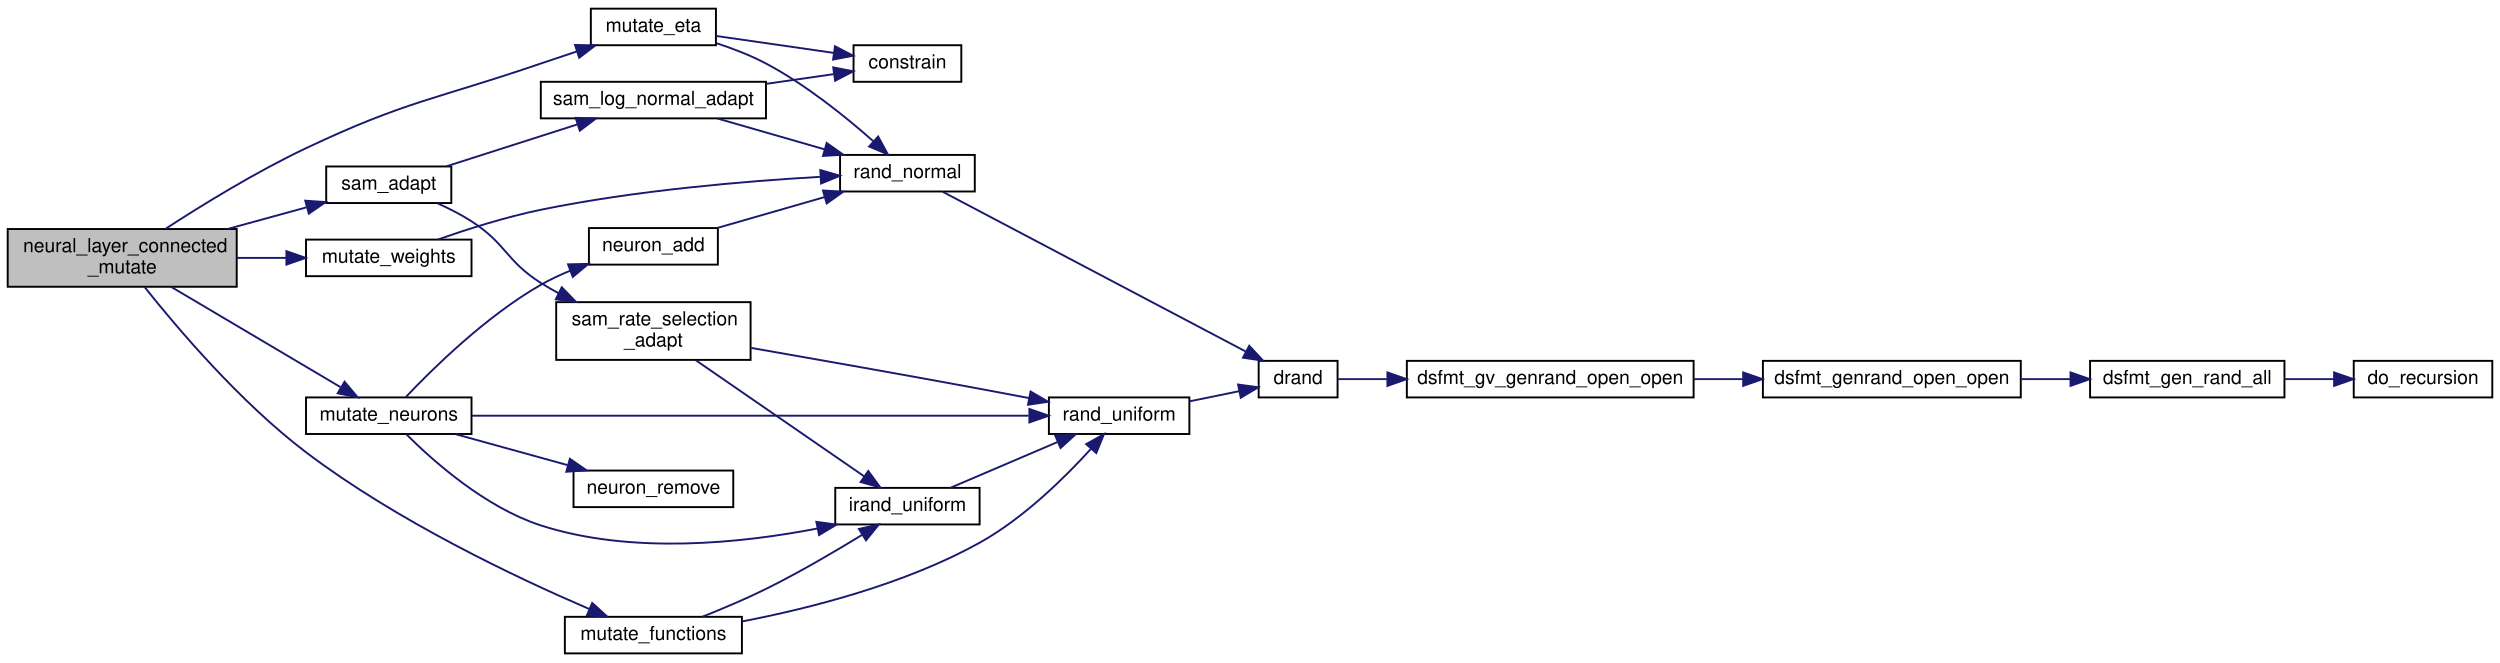
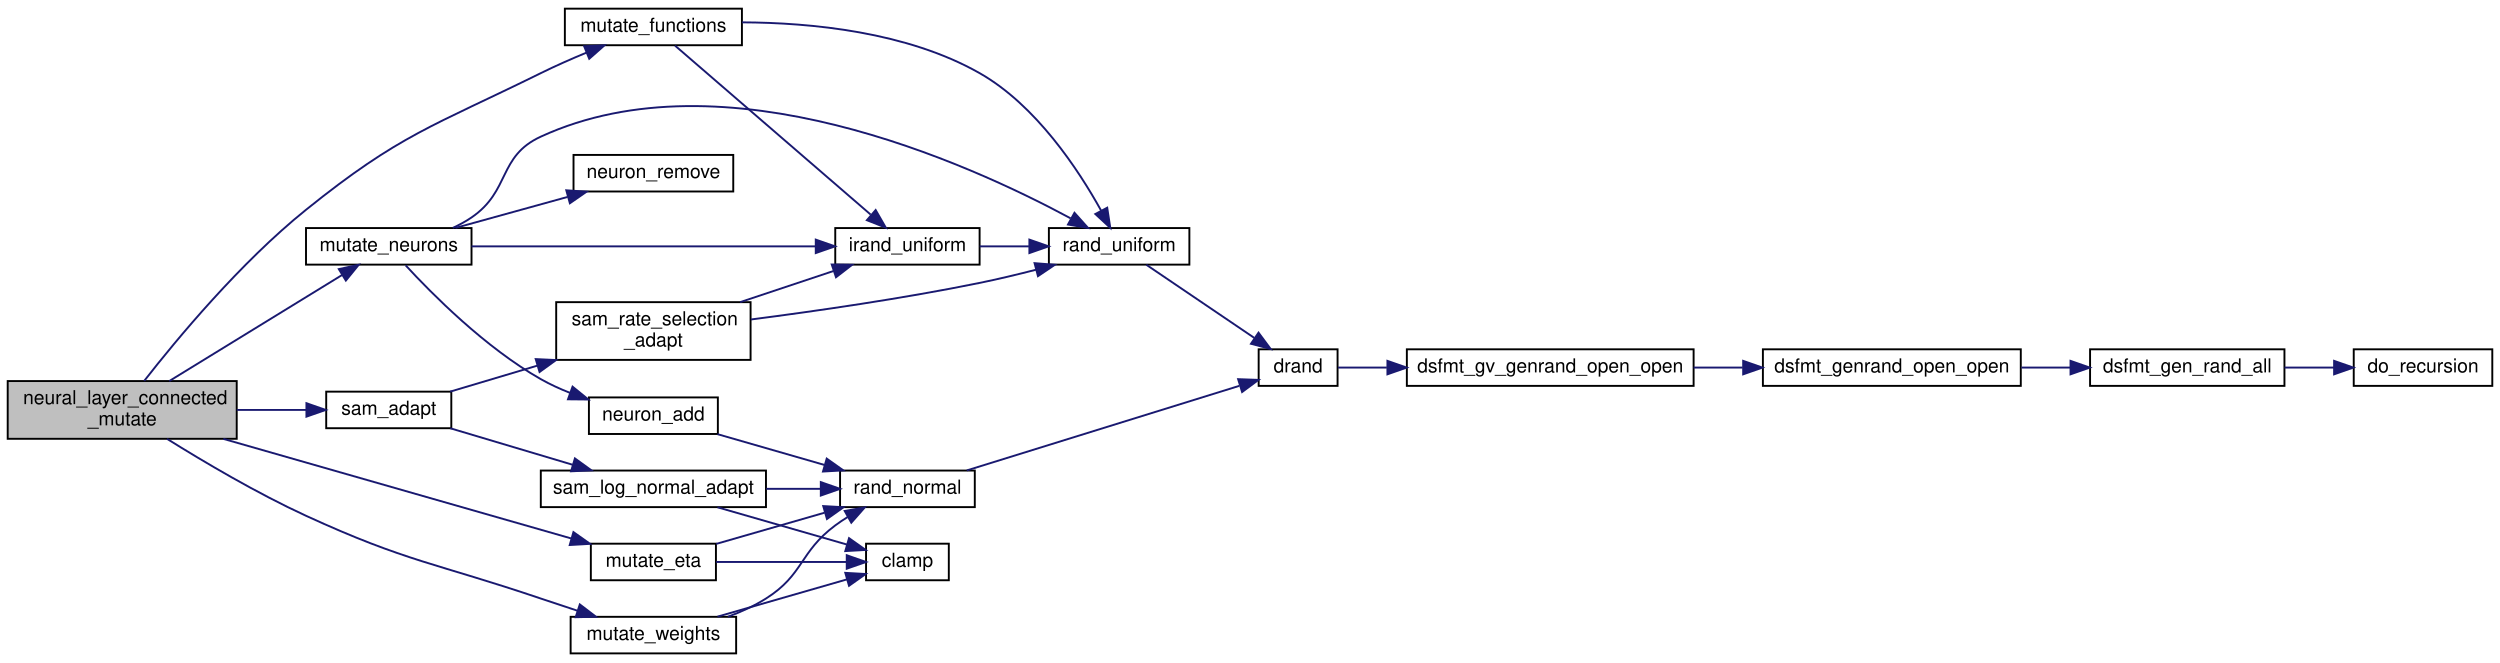
<svg xmlns="http://www.w3.org/2000/svg" xmlns:xlink="http://www.w3.org/1999/xlink" width="1299pt" height="344pt" viewBox="0.00 0.00 1299.00 344.00">
  <g id="graph0" class="graph" transform="scale(1 1) rotate(0) translate(4 340)">
    <g id="node1" class="node">
-       <polygon fill="#bfbfbf" stroke="#000000" points="0,-191 0,-221 119,-221 119,-191 0,-191" />
-       <text text-anchor="start" x="8" y="-209" font-family="Helvetica,sans-Serif" font-size="10.00" fill="#000000">neural_layer_connected</text>
-       <text text-anchor="middle" x="59.5" y="-198" font-family="Helvetica,sans-Serif" font-size="10.00" fill="#000000">_mutate</text>
+       <polygon fill="#bfbfbf" stroke="#000000" points="0,-112 0,-142 119,-142 119,-112 0,-112" />
+       <text text-anchor="start" x="8" y="-130" font-family="Helvetica,sans-Serif" font-size="10.00" fill="#000000">neural_layer_connected</text>
+       <text text-anchor="middle" x="59.5" y="-119" font-family="Helvetica,sans-Serif" font-size="10.00" fill="#000000">_mutate</text>
    </g>
    <g id="node2" class="node">
      <g id="a_node2">
        <a xlink:href="neural__layer__connected_8c.html#ad8720d1544cedb7dbd02928345c850a4" target="_top" xlink:title="mutate_eta">
-           <polygon fill="none" stroke="#000000" points="303,-316.5 303,-335.5 368,-335.5 368,-316.5 303,-316.5" />
-           <text text-anchor="middle" x="335.5" y="-323.5" font-family="Helvetica,sans-Serif" font-size="10.00" fill="#000000">mutate_eta</text>
+           <polygon fill="none" stroke="#000000" points="303,-38.5 303,-57.5 368,-57.5 368,-38.5 303,-38.5" />
+           <text text-anchor="middle" x="335.5" y="-45.5" font-family="Helvetica,sans-Serif" font-size="10.00" fill="#000000">mutate_eta</text>
        </a>
      </g>
    </g>
    <g id="edge1" class="edge">
-       <path fill="none" stroke="#191970" d="M81.976,-221.098C100.911,-233.401 128.997,-250.691 155,-263 207.099,-287.662 222.471,-288.317 277,-307 283.033,-309.067 289.434,-311.204 295.704,-313.265" />
-       <polygon fill="#191970" stroke="#191970" points="294.785,-316.646 305.377,-316.421 296.956,-309.991 294.785,-316.646" />
+       <path fill="none" stroke="#191970" d="M112.063,-111.955C164.483,-96.95 244.02,-74.184 292.709,-60.248" />
+       <polygon fill="#191970" stroke="#191970" points="293.959,-63.531 302.609,-57.414 292.032,-56.801 293.959,-63.531" />
    </g>
    <g id="node10" class="node">
      <g id="a_node10">
        <a xlink:href="neural__layer__connected_8c.html#acc6370bd01955e94c2da4ddb7be8a10b" target="_top" xlink:title="mutate_functions">
-           <polygon fill="none" stroke="#000000" points="289.5,-.5 289.5,-19.5 381.5,-19.5 381.5,-.5 289.5,-.5" />
-           <text text-anchor="middle" x="335.5" y="-7.5" font-family="Helvetica,sans-Serif" font-size="10.00" fill="#000000">mutate_functions</text>
+           <polygon fill="none" stroke="#000000" points="289.5,-316.5 289.5,-335.5 381.5,-335.5 381.5,-316.5 289.5,-316.5" />
+           <text text-anchor="middle" x="335.5" y="-323.5" font-family="Helvetica,sans-Serif" font-size="10.00" fill="#000000">mutate_functions</text>
        </a>
      </g>
    </g>
    <g id="edge9" class="edge">
-       <path fill="none" stroke="#191970" d="M71.163,-190.815C87.975,-169.648 120.776,-130.959 155,-105 202.008,-69.344 264.283,-39.86 302.041,-23.617" />
-       <polygon fill="#191970" stroke="#191970" points="303.709,-26.712 311.548,-19.585 300.975,-20.268 303.709,-26.712" />
+       <path fill="none" stroke="#191970" d="M70.943,-142.101C87.744,-163.607 120.813,-203.494 155,-231 203.88,-270.327 220.735,-274.25 277,-302 284.56,-305.728 292.847,-309.379 300.745,-312.663" />
+       <polygon fill="#191970" stroke="#191970" points="299.53,-315.947 310.112,-316.469 302.165,-309.462 299.53,-315.947" />
    </g>
    <g id="node13" class="node">
      <g id="a_node13">
        <a xlink:href="neural__layer__connected_8c.html#a121543e4af0fc8a0ee8c3c6f96d1e25d" target="_top" xlink:title="mutate_neurons">
-           <polygon fill="none" stroke="#000000" points="155,-114.5 155,-133.5 241,-133.5 241,-114.5 155,-114.5" />
-           <text text-anchor="middle" x="198" y="-121.5" font-family="Helvetica,sans-Serif" font-size="10.00" fill="#000000">mutate_neurons</text>
+           <polygon fill="none" stroke="#000000" points="155,-202.5 155,-221.5 241,-221.5 241,-202.5 155,-202.5" />
+           <text text-anchor="middle" x="198" y="-209.5" font-family="Helvetica,sans-Serif" font-size="10.00" fill="#000000">mutate_neurons</text>
        </a>
      </g>
    </g>
    <g id="edge14" class="edge">
-       <path fill="none" stroke="#191970" d="M84.903,-190.96C109.97,-176.119 148.059,-153.568 172.99,-138.808" />
-       <polygon fill="#191970" stroke="#191970" points="175.024,-141.671 181.845,-133.564 171.457,-135.647 175.024,-141.671" />
+       <path fill="none" stroke="#191970" d="M83.942,-142.001C109.256,-157.536 148.569,-181.663 173.795,-197.145" />
+       <polygon fill="#191970" stroke="#191970" points="172.046,-200.178 182.399,-202.426 175.707,-194.212 172.046,-200.178" />
    </g>
    <g id="node16" class="node">
      <g id="a_node16">
        <a xlink:href="neural__layer__connected_8c.html#ad1f6499609edfd952bba8814d2103d08" target="_top" xlink:title="mutate_weights">
-           <polygon fill="none" stroke="#000000" points="155,-196.5 155,-215.5 241,-215.5 241,-196.5 155,-196.5" />
-           <text text-anchor="middle" x="198" y="-203.5" font-family="Helvetica,sans-Serif" font-size="10.00" fill="#000000">mutate_weights</text>
+           <polygon fill="none" stroke="#000000" points="292.5,-.5 292.5,-19.5 378.5,-19.5 378.5,-.5 292.5,-.5" />
+           <text text-anchor="middle" x="335.5" y="-7.5" font-family="Helvetica,sans-Serif" font-size="10.00" fill="#000000">mutate_weights</text>
        </a>
      </g>
    </g>
    <g id="edge20" class="edge">
-       <path fill="none" stroke="#191970" d="M119.04,-206C127.588,-206 136.338,-206 144.754,-206" />
-       <polygon fill="#191970" stroke="#191970" points="144.819,-209.5 154.819,-206 144.819,-202.5 144.819,-209.5" />
+       <path fill="none" stroke="#191970" d="M82.797,-111.964C101.748,-100.134 129.443,-83.742 155,-72 207.241,-47.997 222.545,-47.437 277,-29 283.107,-26.933 289.587,-24.783 295.924,-22.706" />
+       <polygon fill="#191970" stroke="#191970" points="297.269,-25.949 305.692,-19.523 295.1,-19.294 297.269,-25.949" />
    </g>
    <g id="node17" class="node">
      <g id="a_node17">
        <a xlink:href="sam_8c.html#ab7b9b862cf798bc25fc0654a4ff1e54e" target="_top" xlink:title="Self-adapts mutation rates. ">
-           <polygon fill="none" stroke="#000000" points="165.5,-234.5 165.5,-253.5 230.5,-253.5 230.5,-234.5 165.5,-234.5" />
-           <text text-anchor="middle" x="198" y="-241.5" font-family="Helvetica,sans-Serif" font-size="10.00" fill="#000000">sam_adapt</text>
-         </a>
-       </g>
-     </g>
-     <g id="edge22" class="edge">
-       <path fill="none" stroke="#191970" d="M114.239,-221.019C127.842,-224.751 142.227,-228.698 155.165,-232.248" />
-       <polygon fill="#191970" stroke="#191970" points="154.619,-235.727 165.188,-234.998 156.471,-228.976 154.619,-235.727" />
+           <polygon fill="none" stroke="#000000" points="165.5,-117.5 165.5,-136.5 230.5,-136.5 230.5,-117.5 165.5,-117.5" />
+           <text text-anchor="middle" x="198" y="-124.5" font-family="Helvetica,sans-Serif" font-size="10.00" fill="#000000">sam_adapt</text>
+         </a>
+       </g>
+     </g>
+     <g id="edge23" class="edge">
+       <path fill="none" stroke="#191970" d="M119.04,-127C131.165,-127 143.695,-127 155.103,-127" />
+       <polygon fill="#191970" stroke="#191970" points="155.221,-130.5 165.221,-127 155.221,-123.5 155.221,-130.5" />
    </g>
    <g id="node3" class="node">
      <g id="a_node3">
-         <a xlink:href="utils_8h.html#ae02d149bec0d867bdb7616bb612439a6" target="_top" xlink:title="Returns a float constrained within the specified range. ">
-           <polygon fill="none" stroke="#000000" points="439.5,-297.5 439.5,-316.5 495.5,-316.5 495.5,-297.5 439.5,-297.5" />
-           <text text-anchor="middle" x="467.5" y="-304.5" font-family="Helvetica,sans-Serif" font-size="10.00" fill="#000000">constrain</text>
+         <a xlink:href="utils_8h.html#ae1e666b8d7b3afa5b96698d6a0b8b30f" target="_top" xlink:title="Returns a float clamped within the specified range. ">
+           <polygon fill="none" stroke="#000000" points="446,-38.5 446,-57.5 489,-57.5 489,-38.5 446,-38.5" />
+           <text text-anchor="middle" x="467.5" y="-45.5" font-family="Helvetica,sans-Serif" font-size="10.00" fill="#000000">clamp</text>
        </a>
      </g>
    </g>
    <g id="edge2" class="edge">
-       <path fill="none" stroke="#191970" d="M368.129,-321.303C386.638,-318.639 409.897,-315.291 429.26,-312.504" />
-       <polygon fill="#191970" stroke="#191970" points="429.872,-315.952 439.271,-311.063 428.875,-309.024 429.872,-315.952" />
+       <path fill="none" stroke="#191970" d="M368.129,-48C388.803,-48 415.406,-48 435.882,-48" />
+       <polygon fill="#191970" stroke="#191970" points="435.968,-51.5 445.968,-48 435.968,-44.5 435.968,-51.5" />
    </g>
    <g id="node4" class="node">
      <g id="a_node4">
        <a xlink:href="utils_8c.html#aa57fc0f69e730ce0a348c25ee498643d" target="_top" xlink:title="Returns a normal random float with specified mean and standard deviation. ">
-           <polygon fill="none" stroke="#000000" points="432.5,-240.5 432.5,-259.5 502.5,-259.5 502.5,-240.5 432.5,-240.5" />
-           <text text-anchor="middle" x="467.5" y="-247.5" font-family="Helvetica,sans-Serif" font-size="10.00" fill="#000000">rand_normal</text>
+           <polygon fill="none" stroke="#000000" points="432.5,-76.5 432.5,-95.5 502.5,-95.5 502.5,-76.5 432.5,-76.5" />
+           <text text-anchor="middle" x="467.5" y="-83.5" font-family="Helvetica,sans-Serif" font-size="10.00" fill="#000000">rand_normal</text>
        </a>
      </g>
    </g>
    <g id="edge3" class="edge">
-       <path fill="none" stroke="#191970" d="M368.197,-317.577C376.834,-314.767 385.978,-311.246 394,-307 414.759,-296.012 435.656,-279.109 449.833,-266.56" />
-       <polygon fill="#191970" stroke="#191970" points="452.288,-269.059 457.351,-259.752 447.589,-263.87 452.288,-269.059" />
+       <path fill="none" stroke="#191970" d="M368.129,-57.393C385.135,-62.289 406.152,-68.339 424.472,-73.613" />
+       <polygon fill="#191970" stroke="#191970" points="423.751,-77.048 434.329,-76.451 425.688,-70.321 423.751,-77.048" />
    </g>
    <g id="node5" class="node">
      <g id="a_node5">
        <a xlink:href="utils_8c.html#a101d27cdda714b7f17a06224c65cac56" target="_top" xlink:title="Returns a uniform random float (0,1) ">
-           <polygon fill="none" stroke="#000000" points="650,-133.5 650,-152.5 691,-152.5 691,-133.5 650,-133.5" />
-           <text text-anchor="middle" x="670.5" y="-140.5" font-family="Helvetica,sans-Serif" font-size="10.00" fill="#000000">drand</text>
+           <polygon fill="none" stroke="#000000" points="650,-139.5 650,-158.5 691,-158.5 691,-139.5 650,-139.5" />
+           <text text-anchor="middle" x="670.5" y="-146.5" font-family="Helvetica,sans-Serif" font-size="10.00" fill="#000000">drand</text>
        </a>
      </g>
    </g>
    <g id="edge4" class="edge">
-       <path fill="none" stroke="#191970" d="M485.873,-240.316C521.729,-221.416 601.187,-179.534 643.214,-157.382" />
-       <polygon fill="#191970" stroke="#191970" points="645.101,-160.344 652.315,-152.585 641.837,-154.152 645.101,-160.344" />
+       <path fill="none" stroke="#191970" d="M498.331,-95.568C536.654,-107.462 601.66,-127.636 639.883,-139.498" />
+       <polygon fill="#191970" stroke="#191970" points="639.321,-142.988 649.909,-142.61 641.396,-136.303 639.321,-142.988" />
    </g>
    <g id="node6" class="node">
      <g id="a_node6">
        <a xlink:href="dSFMT_8h.html#af6dbcef408462da1f40edd1a1ea5dcd3" target="_top" xlink:title="dsfmt_gv_genrand_open_open">
-           <polygon fill="none" stroke="#000000" points="727,-133.5 727,-152.5 876,-152.5 876,-133.5 727,-133.5" />
-           <text text-anchor="middle" x="801.5" y="-140.5" font-family="Helvetica,sans-Serif" font-size="10.00" fill="#000000">dsfmt_gv_genrand_open_open</text>
+           <polygon fill="none" stroke="#000000" points="727,-139.5 727,-158.5 876,-158.5 876,-139.5 727,-139.5" />
+           <text text-anchor="middle" x="801.5" y="-146.5" font-family="Helvetica,sans-Serif" font-size="10.00" fill="#000000">dsfmt_gv_genrand_open_open</text>
        </a>
      </g>
    </g>
    <g id="edge5" class="edge">
-       <path fill="none" stroke="#191970" d="M691.257,-143C698.569,-143 707.305,-143 716.616,-143" />
-       <polygon fill="#191970" stroke="#191970" points="716.904,-146.5 726.904,-143 716.904,-139.5 716.904,-146.5" />
+       <path fill="none" stroke="#191970" d="M691.257,-149C698.569,-149 707.305,-149 716.616,-149" />
+       <polygon fill="#191970" stroke="#191970" points="716.904,-152.5 726.904,-149 716.904,-145.5 716.904,-152.5" />
    </g>
    <g id="node7" class="node">
      <g id="a_node7">
        <a xlink:href="dSFMT_8h.html#a147a0a05c969a4cb5d92ce3963b839c2" target="_top" xlink:title="dsfmt_genrand_open_open">
-           <polygon fill="none" stroke="#000000" points="912,-133.5 912,-152.5 1046,-152.5 1046,-133.5 912,-133.5" />
-           <text text-anchor="middle" x="979" y="-140.5" font-family="Helvetica,sans-Serif" font-size="10.00" fill="#000000">dsfmt_genrand_open_open</text>
+           <polygon fill="none" stroke="#000000" points="912,-139.5 912,-158.5 1046,-158.5 1046,-139.5 912,-139.5" />
+           <text text-anchor="middle" x="979" y="-146.5" font-family="Helvetica,sans-Serif" font-size="10.00" fill="#000000">dsfmt_genrand_open_open</text>
        </a>
      </g>
    </g>
    <g id="edge6" class="edge">
-       <path fill="none" stroke="#191970" d="M876.005,-143C884.436,-143 893.043,-143 901.511,-143" />
-       <polygon fill="#191970" stroke="#191970" points="901.75,-146.5 911.75,-143 901.75,-139.5 901.75,-146.5" />
+       <path fill="none" stroke="#191970" d="M876.005,-149C884.436,-149 893.043,-149 901.511,-149" />
+       <polygon fill="#191970" stroke="#191970" points="901.75,-152.5 911.75,-149 901.75,-145.5 901.75,-152.5" />
    </g>
    <g id="node8" class="node">
      <g id="a_node8">
        <a xlink:href="dSFMT_8h.html#afccb1e4d75cea7ffe3b45cba53d1e5e0" target="_top" xlink:title="dsfmt_gen_rand_all">
-           <polygon fill="none" stroke="#000000" points="1082,-133.5 1082,-152.5 1183,-152.5 1183,-133.5 1082,-133.5" />
-           <text text-anchor="middle" x="1132.5" y="-140.5" font-family="Helvetica,sans-Serif" font-size="10.00" fill="#000000">dsfmt_gen_rand_all</text>
+           <polygon fill="none" stroke="#000000" points="1082,-139.5 1082,-158.5 1183,-158.5 1183,-139.5 1082,-139.5" />
+           <text text-anchor="middle" x="1132.5" y="-146.5" font-family="Helvetica,sans-Serif" font-size="10.00" fill="#000000">dsfmt_gen_rand_all</text>
        </a>
      </g>
    </g>
    <g id="edge7" class="edge">
-       <path fill="none" stroke="#191970" d="M1046.327,-143C1054.803,-143 1063.435,-143 1071.8,-143" />
-       <polygon fill="#191970" stroke="#191970" points="1071.843,-146.5 1081.843,-143 1071.843,-139.5 1071.843,-146.5" />
+       <path fill="none" stroke="#191970" d="M1046.327,-149C1054.803,-149 1063.435,-149 1071.8,-149" />
+       <polygon fill="#191970" stroke="#191970" points="1071.843,-152.5 1081.843,-149 1071.843,-145.5 1071.843,-152.5" />
    </g>
    <g id="node9" class="node">
      <g id="a_node9">
        <a xlink:href="dSFMT-common_8h.html#a43e33e2235015c9c072bad7dfe1a282c" target="_top" xlink:title="do_recursion">
-           <polygon fill="none" stroke="#000000" points="1219,-133.5 1219,-152.5 1291,-152.5 1291,-133.5 1219,-133.5" />
-           <text text-anchor="middle" x="1255" y="-140.5" font-family="Helvetica,sans-Serif" font-size="10.00" fill="#000000">do_recursion</text>
+           <polygon fill="none" stroke="#000000" points="1219,-139.5 1219,-158.5 1291,-158.5 1291,-139.5 1219,-139.5" />
+           <text text-anchor="middle" x="1255" y="-146.5" font-family="Helvetica,sans-Serif" font-size="10.00" fill="#000000">do_recursion</text>
        </a>
      </g>
    </g>
    <g id="edge8" class="edge">
-       <path fill="none" stroke="#191970" d="M1183.033,-143C1191.56,-143 1200.374,-143 1208.785,-143" />
-       <polygon fill="#191970" stroke="#191970" points="1208.797,-146.5 1218.797,-143 1208.797,-139.5 1208.797,-146.5" />
+       <path fill="none" stroke="#191970" d="M1183.033,-149C1191.56,-149 1200.374,-149 1208.785,-149" />
+       <polygon fill="#191970" stroke="#191970" points="1208.797,-152.5 1218.797,-149 1208.797,-145.5 1208.797,-152.5" />
    </g>
    <g id="node11" class="node">
      <g id="a_node11">
        <a xlink:href="utils_8c.html#a32648ab076544a9ac1c086d0f07b599f" target="_top" xlink:title="Returns a uniform random integer [min,max] not inclusive of max. ">
-           <polygon fill="none" stroke="#000000" points="430,-67.5 430,-86.5 505,-86.5 505,-67.5 430,-67.5" />
-           <text text-anchor="middle" x="467.5" y="-74.5" font-family="Helvetica,sans-Serif" font-size="10.00" fill="#000000">irand_uniform</text>
+           <polygon fill="none" stroke="#000000" points="430,-202.5 430,-221.5 505,-221.5 505,-202.5 430,-202.5" />
+           <text text-anchor="middle" x="467.5" y="-209.5" font-family="Helvetica,sans-Serif" font-size="10.00" fill="#000000">irand_uniform</text>
        </a>
      </g>
    </g>
    <g id="edge10" class="edge">
-       <path fill="none" stroke="#191970" d="M360.894,-19.519C371.301,-23.651 383.373,-28.744 394,-34 411.175,-42.495 429.799,-53.41 444.002,-62.117" />
-       <polygon fill="#191970" stroke="#191970" points="442.295,-65.177 452.638,-67.473 445.984,-59.228 442.295,-65.177" />
+       <path fill="none" stroke="#191970" d="M346.754,-316.28C369.355,-296.762 420.479,-252.609 448.409,-228.488" />
+       <polygon fill="#191970" stroke="#191970" points="450.994,-230.88 456.274,-221.695 446.418,-225.582 450.994,-230.88" />
    </g>
    <g id="node12" class="node">
      <g id="a_node12">
        <a xlink:href="utils_8c.html#ae42a9e1d467853befaa7922cfafed3bb" target="_top" xlink:title="Returns a uniform random float [min,max]. ">
-           <polygon fill="none" stroke="#000000" points="541,-114.5 541,-133.5 614,-133.5 614,-114.5 541,-114.5" />
-           <text text-anchor="middle" x="577.5" y="-121.5" font-family="Helvetica,sans-Serif" font-size="10.00" fill="#000000">rand_uniform</text>
+           <polygon fill="none" stroke="#000000" points="541,-202.5 541,-221.5 614,-221.5 614,-202.5 541,-202.5" />
+           <text text-anchor="middle" x="577.5" y="-209.5" font-family="Helvetica,sans-Serif" font-size="10.00" fill="#000000">rand_uniform</text>
        </a>
      </g>
    </g>
    <g id="edge13" class="edge">
-       <path fill="none" stroke="#191970" d="M381.602,-17.097C417.006,-23.92 466.236,-36.458 505,-58 527.847,-70.697 549.372,-91.91 562.939,-106.853" />
-       <polygon fill="#191970" stroke="#191970" points="560.374,-109.236 569.616,-114.416 565.622,-104.603 560.374,-109.236" />
+       <path fill="none" stroke="#191970" d="M381.594,-328.387C417.446,-328.227 467.272,-323.435 505,-302 534.367,-285.315 556.462,-251.657 568.149,-230.562" />
+       <polygon fill="#191970" stroke="#191970" points="571.308,-232.076 572.907,-221.603 565.126,-228.793 571.308,-232.076" />
    </g>
    <g id="edge11" class="edge">
-       <path fill="none" stroke="#191970" d="M489.76,-86.511C505.757,-93.346 527.563,-102.663 545.434,-110.299" />
-       <polygon fill="#191970" stroke="#191970" points="544.324,-113.631 554.895,-114.342 547.075,-107.194 544.324,-113.631" />
+       <path fill="none" stroke="#191970" d="M505.048,-212C513.278,-212 522.09,-212 530.634,-212" />
+       <polygon fill="#191970" stroke="#191970" points="530.866,-215.5 540.866,-212 530.866,-208.5 530.866,-215.5" />
    </g>
    <g id="edge12" class="edge">
-       <path fill="none" stroke="#191970" d="M614.256,-131.509C622.752,-133.245 631.703,-135.074 639.904,-136.749" />
-       <polygon fill="#191970" stroke="#191970" points="639.301,-140.198 649.799,-138.771 640.702,-133.34 639.301,-140.198" />
+       <path fill="none" stroke="#191970" d="M591.625,-202.432C606.51,-192.348 630.182,-176.312 647.713,-164.436" />
+       <polygon fill="#191970" stroke="#191970" points="649.926,-167.165 656.242,-158.658 646,-161.369 649.926,-167.165" />
    </g>
    <g id="edge15" class="edge">
-       <path fill="none" stroke="#191970" d="M207.095,-114.386C220.744,-100.737 248.032,-76.36 277,-67 324.255,-51.732 381.509,-57.781 420.837,-65.413" />
-       <polygon fill="#191970" stroke="#191970" points="420.183,-68.851 430.682,-67.429 421.587,-61.993 420.183,-68.851" />
+       <path fill="none" stroke="#191970" d="M241.001,-212C289.8,-212 369.173,-212 419.828,-212" />
+       <polygon fill="#191970" stroke="#191970" points="419.869,-215.5 429.869,-212 419.869,-208.5 419.869,-215.5" />
    </g>
    <g id="edge19" class="edge">
-       <path fill="none" stroke="#191970" d="M241.164,-124C312.915,-124 456.165,-124 530.425,-124" />
-       <polygon fill="#191970" stroke="#191970" points="530.864,-127.5 540.864,-124 530.864,-120.5 530.864,-127.5" />
+       <path fill="none" stroke="#191970" d="M231.27,-221.582C234.683,-223.152 237.996,-224.95 241,-227 261.306,-240.86 254.664,-258.727 277,-269 372.146,-312.761 499.045,-255.263 552.299,-226.554" />
+       <polygon fill="#191970" stroke="#191970" points="554.293,-229.452 561.362,-221.56 550.915,-223.321 554.293,-229.452" />
    </g>
    <g id="node14" class="node">
      <g id="a_node14">
        <a xlink:href="neural__layer__connected_8c.html#a6e87a1a97403c4bf705953327c870af8" target="_top" xlink:title="neuron_add">
-           <polygon fill="none" stroke="#000000" points="302,-202.5 302,-221.5 369,-221.5 369,-202.5 302,-202.5" />
-           <text text-anchor="middle" x="335.5" y="-209.5" font-family="Helvetica,sans-Serif" font-size="10.00" fill="#000000">neuron_add</text>
+           <polygon fill="none" stroke="#000000" points="302,-114.5 302,-133.5 369,-133.5 369,-114.5 302,-114.5" />
+           <text text-anchor="middle" x="335.5" y="-121.5" font-family="Helvetica,sans-Serif" font-size="10.00" fill="#000000">neuron_add</text>
        </a>
      </g>
    </g>
    <g id="edge16" class="edge">
-       <path fill="none" stroke="#191970" d="M206.822,-133.658C220.548,-148.168 248.419,-175.633 277,-192 281.774,-194.734 286.98,-197.174 292.256,-199.33" />
-       <polygon fill="#191970" stroke="#191970" points="291.155,-202.655 301.747,-202.903 293.621,-196.104 291.155,-202.655" />
+       <path fill="none" stroke="#191970" d="M206.761,-202.136C220.405,-187.328 248.173,-159.352 277,-143 281.76,-140.3 286.959,-137.919 292.23,-135.839" />
+       <polygon fill="#191970" stroke="#191970" points="293.5,-139.101 301.717,-132.413 291.123,-132.517 293.5,-139.101" />
    </g>
    <g id="node15" class="node">
      <g id="a_node15">
        <a xlink:href="neural__layer__connected_8c.html#afef6f1db503b9db764876a88a4015c3f" target="_top" xlink:title="neuron_remove">
-           <polygon fill="none" stroke="#000000" points="294,-76.5 294,-95.5 377,-95.5 377,-76.5 294,-76.5" />
-           <text text-anchor="middle" x="335.5" y="-83.5" font-family="Helvetica,sans-Serif" font-size="10.00" fill="#000000">neuron_remove</text>
+           <polygon fill="none" stroke="#000000" points="294,-240.5 294,-259.5 377,-259.5 377,-240.5 294,-240.5" />
+           <text text-anchor="middle" x="335.5" y="-247.5" font-family="Helvetica,sans-Serif" font-size="10.00" fill="#000000">neuron_remove</text>
        </a>
      </g>
    </g>
    <g id="edge18" class="edge">
-       <path fill="none" stroke="#191970" d="M232.697,-114.411C250.366,-109.528 272.048,-103.536 290.939,-98.315" />
-       <polygon fill="#191970" stroke="#191970" points="292.108,-101.623 300.814,-95.586 290.243,-94.876 292.108,-101.623" />
+       <path fill="none" stroke="#191970" d="M232.697,-221.589C250.366,-226.472 272.048,-232.464 290.939,-237.685" />
+       <polygon fill="#191970" stroke="#191970" points="290.243,-241.124 300.814,-240.414 292.108,-234.377 290.243,-241.124" />
    </g>
    <g id="edge17" class="edge">
-       <path fill="none" stroke="#191970" d="M368.809,-221.589C385.693,-226.449 406.395,-232.409 424.471,-237.613" />
-       <polygon fill="#191970" stroke="#191970" points="423.623,-241.011 434.202,-240.414 425.56,-234.284 423.623,-241.011" />
+       <path fill="none" stroke="#191970" d="M368.809,-114.411C385.693,-109.551 406.395,-103.591 424.471,-98.387" />
+       <polygon fill="#191970" stroke="#191970" points="425.56,-101.716 434.202,-95.586 423.623,-94.989 425.56,-101.716" />
    </g>
    <g id="edge21" class="edge">
-       <path fill="none" stroke="#191970" d="M223.617,-215.592C238.906,-220.941 258.823,-227.26 277,-231 325.951,-241.073 383.118,-245.868 421.963,-248.11" />
-       <polygon fill="#191970" stroke="#191970" points="422.237,-251.63 432.412,-248.677 422.616,-244.64 422.237,-251.63" />
+       <path fill="none" stroke="#191970" d="M368.809,-19.589C389.455,-25.533 415.812,-33.12 436.093,-38.959" />
+       <polygon fill="#191970" stroke="#191970" points="435.217,-42.349 445.795,-41.752 437.154,-35.622 435.217,-42.349" />
+     </g>
+     <g id="edge22" class="edge">
+       <path fill="none" stroke="#191970" d="M374.184,-19.531C381.06,-22.058 387.95,-25.18 394,-29 413.671,-41.421 411.349,-53.094 430,-67 432.048,-68.527 434.237,-69.992 436.49,-71.382" />
+       <polygon fill="#191970" stroke="#191970" points="434.903,-74.505 445.335,-76.356 438.334,-68.403 434.903,-74.505" />
    </g>
    <g id="node18" class="node">
      <g id="a_node18">
        <a xlink:href="sam_8c.html#aeed5628172f1fe2bd45b9257ca5f69b4" target="_top" xlink:title="Performs log normal self-adaptation. ">
-           <polygon fill="none" stroke="#000000" points="277,-278.5 277,-297.5 394,-297.5 394,-278.5 277,-278.5" />
-           <text text-anchor="middle" x="335.5" y="-285.5" font-family="Helvetica,sans-Serif" font-size="10.00" fill="#000000">sam_log_normal_adapt</text>
-         </a>
-       </g>
-     </g>
-     <g id="edge23" class="edge">
-       <path fill="none" stroke="#191970" d="M227.835,-253.547C247.836,-259.947 274.387,-268.444 296.118,-275.398" />
-       <polygon fill="#191970" stroke="#191970" points="295.132,-278.757 305.723,-278.471 297.265,-272.09 295.132,-278.757" />
+           <polygon fill="none" stroke="#000000" points="277,-76.5 277,-95.5 394,-95.5 394,-76.5 277,-76.5" />
+           <text text-anchor="middle" x="335.5" y="-83.5" font-family="Helvetica,sans-Serif" font-size="10.00" fill="#000000">sam_log_normal_adapt</text>
+         </a>
+       </g>
+     </g>
+     <g id="edge24" class="edge">
+       <path fill="none" stroke="#191970" d="M229.891,-117.491C248.844,-111.839 273.104,-104.605 293.591,-98.496" />
+       <polygon fill="#191970" stroke="#191970" points="294.723,-101.811 303.306,-95.6 292.723,-95.103 294.723,-101.811" />
    </g>
    <g id="node19" class="node">
      <g id="a_node19">
        <a xlink:href="sam_8c.html#ac0808d47ef98fae3eb607d2eca8fee0d" target="_top" xlink:title="Performs self-adaptation via a rate selection mechanism. ">
          <polygon fill="none" stroke="#000000" points="285,-153 285,-183 386,-183 386,-153 285,-153" />
          <text text-anchor="start" x="293" y="-171" font-family="Helvetica,sans-Serif" font-size="10.00" fill="#000000">sam_rate_selection</text>
          <text text-anchor="middle" x="335.5" y="-160" font-family="Helvetica,sans-Serif" font-size="10.00" fill="#000000">_adapt</text>
        </a>
      </g>
    </g>
+     <g id="edge27" class="edge">
+       <path fill="none" stroke="#191970" d="M229.891,-136.509C243.425,-140.545 259.664,-145.387 275.304,-150.051" />
+       <polygon fill="#191970" stroke="#191970" points="274.351,-153.419 284.935,-152.922 276.352,-146.711 274.351,-153.419" />
+     </g>
    <g id="edge26" class="edge">
-       <path fill="none" stroke="#191970" d="M223.239,-234.413C229.249,-231.71 235.508,-228.531 241,-225 259.007,-213.424 258.923,-204.466 277,-193 279.934,-191.139 283.029,-189.358 286.203,-187.666" />
-       <polygon fill="#191970" stroke="#191970" points="287.898,-190.732 295.285,-183.137 284.774,-184.468 287.898,-190.732" />
+       <path fill="none" stroke="#191970" d="M368.809,-76.411C389.455,-70.467 415.812,-62.88 436.093,-57.041" />
+       <polygon fill="#191970" stroke="#191970" points="437.154,-60.378 445.795,-54.248 435.217,-53.651 437.154,-60.378" />
    </g>
    <g id="edge25" class="edge">
-       <path fill="none" stroke="#191970" d="M394.166,-296.444C406.063,-298.157 418.281,-299.916 429.25,-301.494" />
-       <polygon fill="#191970" stroke="#191970" points="428.935,-304.985 439.332,-302.945 429.933,-298.056 428.935,-304.985" />
-     </g>
-     <g id="edge24" class="edge">
-       <path fill="none" stroke="#191970" d="M368.809,-278.411C385.693,-273.551 406.395,-267.591 424.471,-262.387" />
-       <polygon fill="#191970" stroke="#191970" points="425.56,-265.716 434.202,-259.586 423.623,-258.989 425.56,-265.716" />
+       <path fill="none" stroke="#191970" d="M394.166,-86C403.569,-86 413.173,-86 422.202,-86" />
+       <polygon fill="#191970" stroke="#191970" points="422.491,-89.5 432.491,-86 422.49,-82.5 422.491,-89.5" />
+     </g>
+     <g id="edge29" class="edge">
+       <path fill="none" stroke="#191970" d="M380.558,-183.019C396.364,-188.288 413.959,-194.153 429.162,-199.221" />
+       <polygon fill="#191970" stroke="#191970" points="428.171,-202.58 438.765,-202.422 430.385,-195.939 428.171,-202.58" />
    </g>
    <g id="edge28" class="edge">
-       <path fill="none" stroke="#191970" d="M357.297,-152.973C381.558,-136.248 420.566,-109.356 445.077,-92.458" />
-       <polygon fill="#191970" stroke="#191970" points="447.151,-95.28 453.397,-86.722 443.177,-89.517 447.151,-95.28" />
-     </g>
-     <g id="edge27" class="edge">
-       <path fill="none" stroke="#191970" d="M386.344,-159.214C420.029,-153.341 465.183,-145.368 505,-138 513.335,-136.458 522.202,-134.778 530.769,-133.135" />
-       <polygon fill="#191970" stroke="#191970" points="531.481,-136.562 540.638,-131.233 530.157,-129.689 531.481,-136.562" />
+       <path fill="none" stroke="#191970" d="M386.188,-173.996C420.003,-178.359 465.364,-184.909 505,-193 514.557,-194.951 524.733,-197.388 534.346,-199.86" />
+       <polygon fill="#191970" stroke="#191970" points="533.55,-203.27 544.112,-202.43 535.331,-196.5 533.55,-203.27" />
    </g>
  </g>
</svg>
